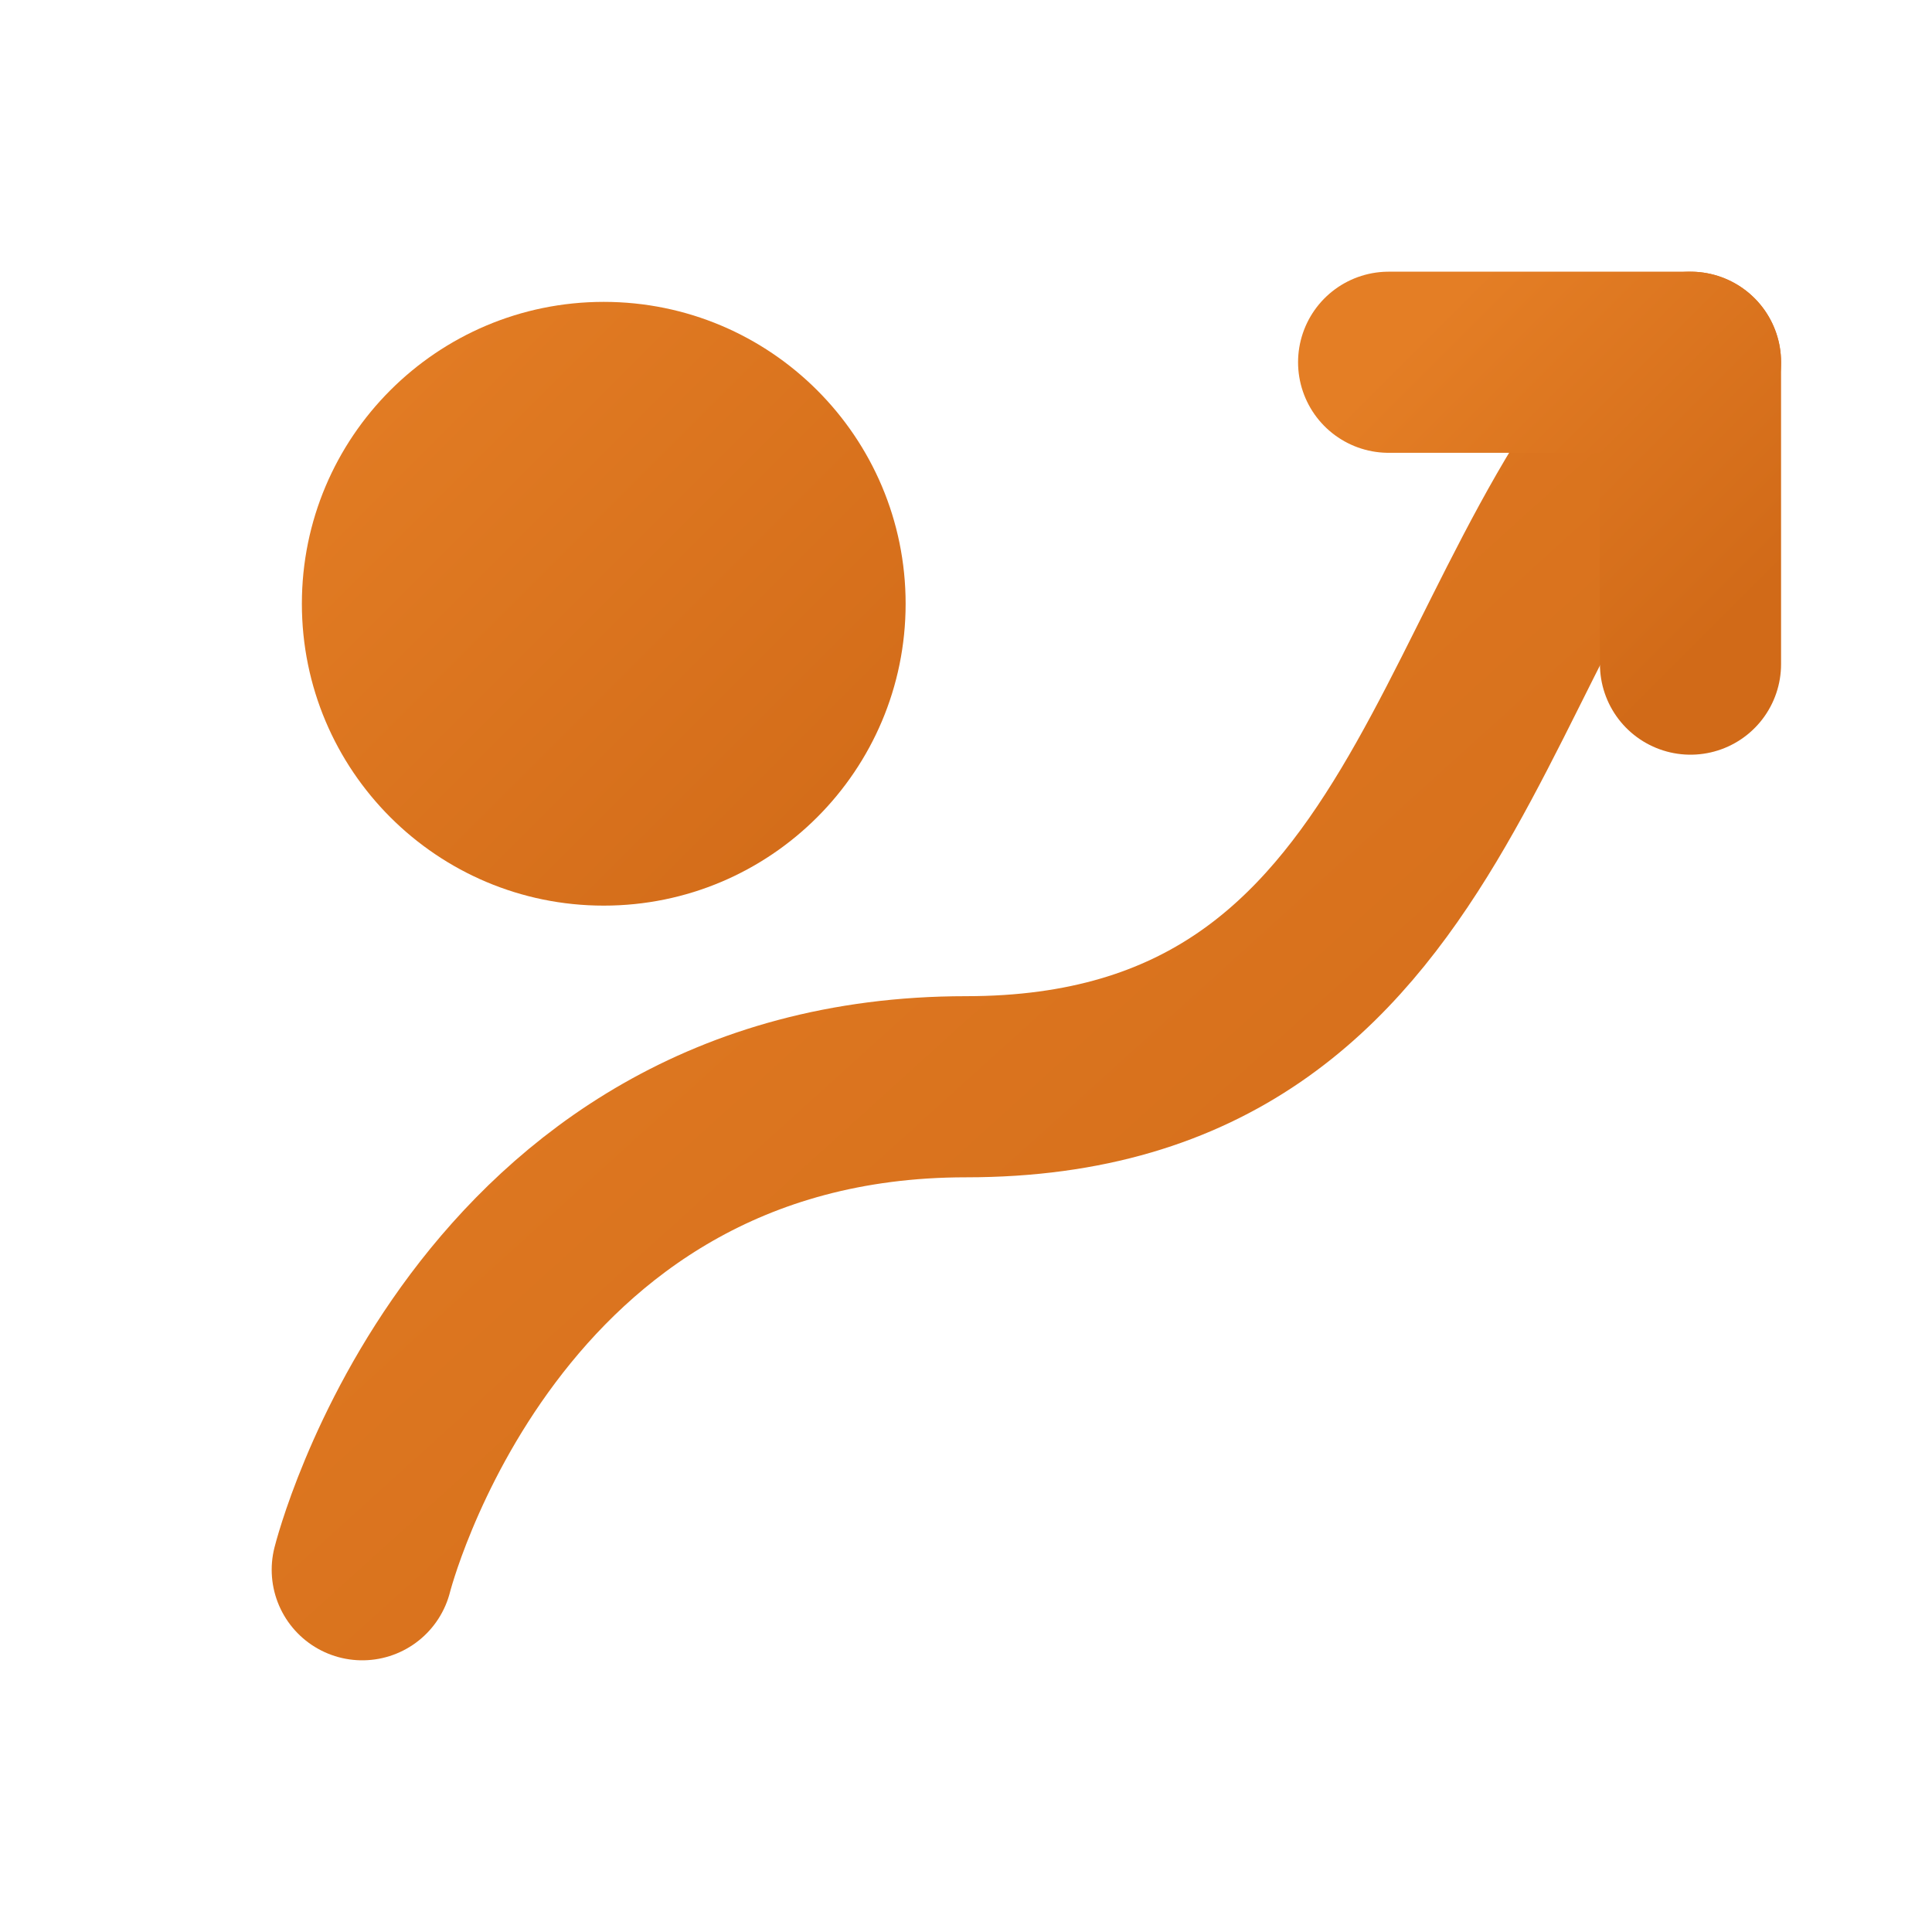
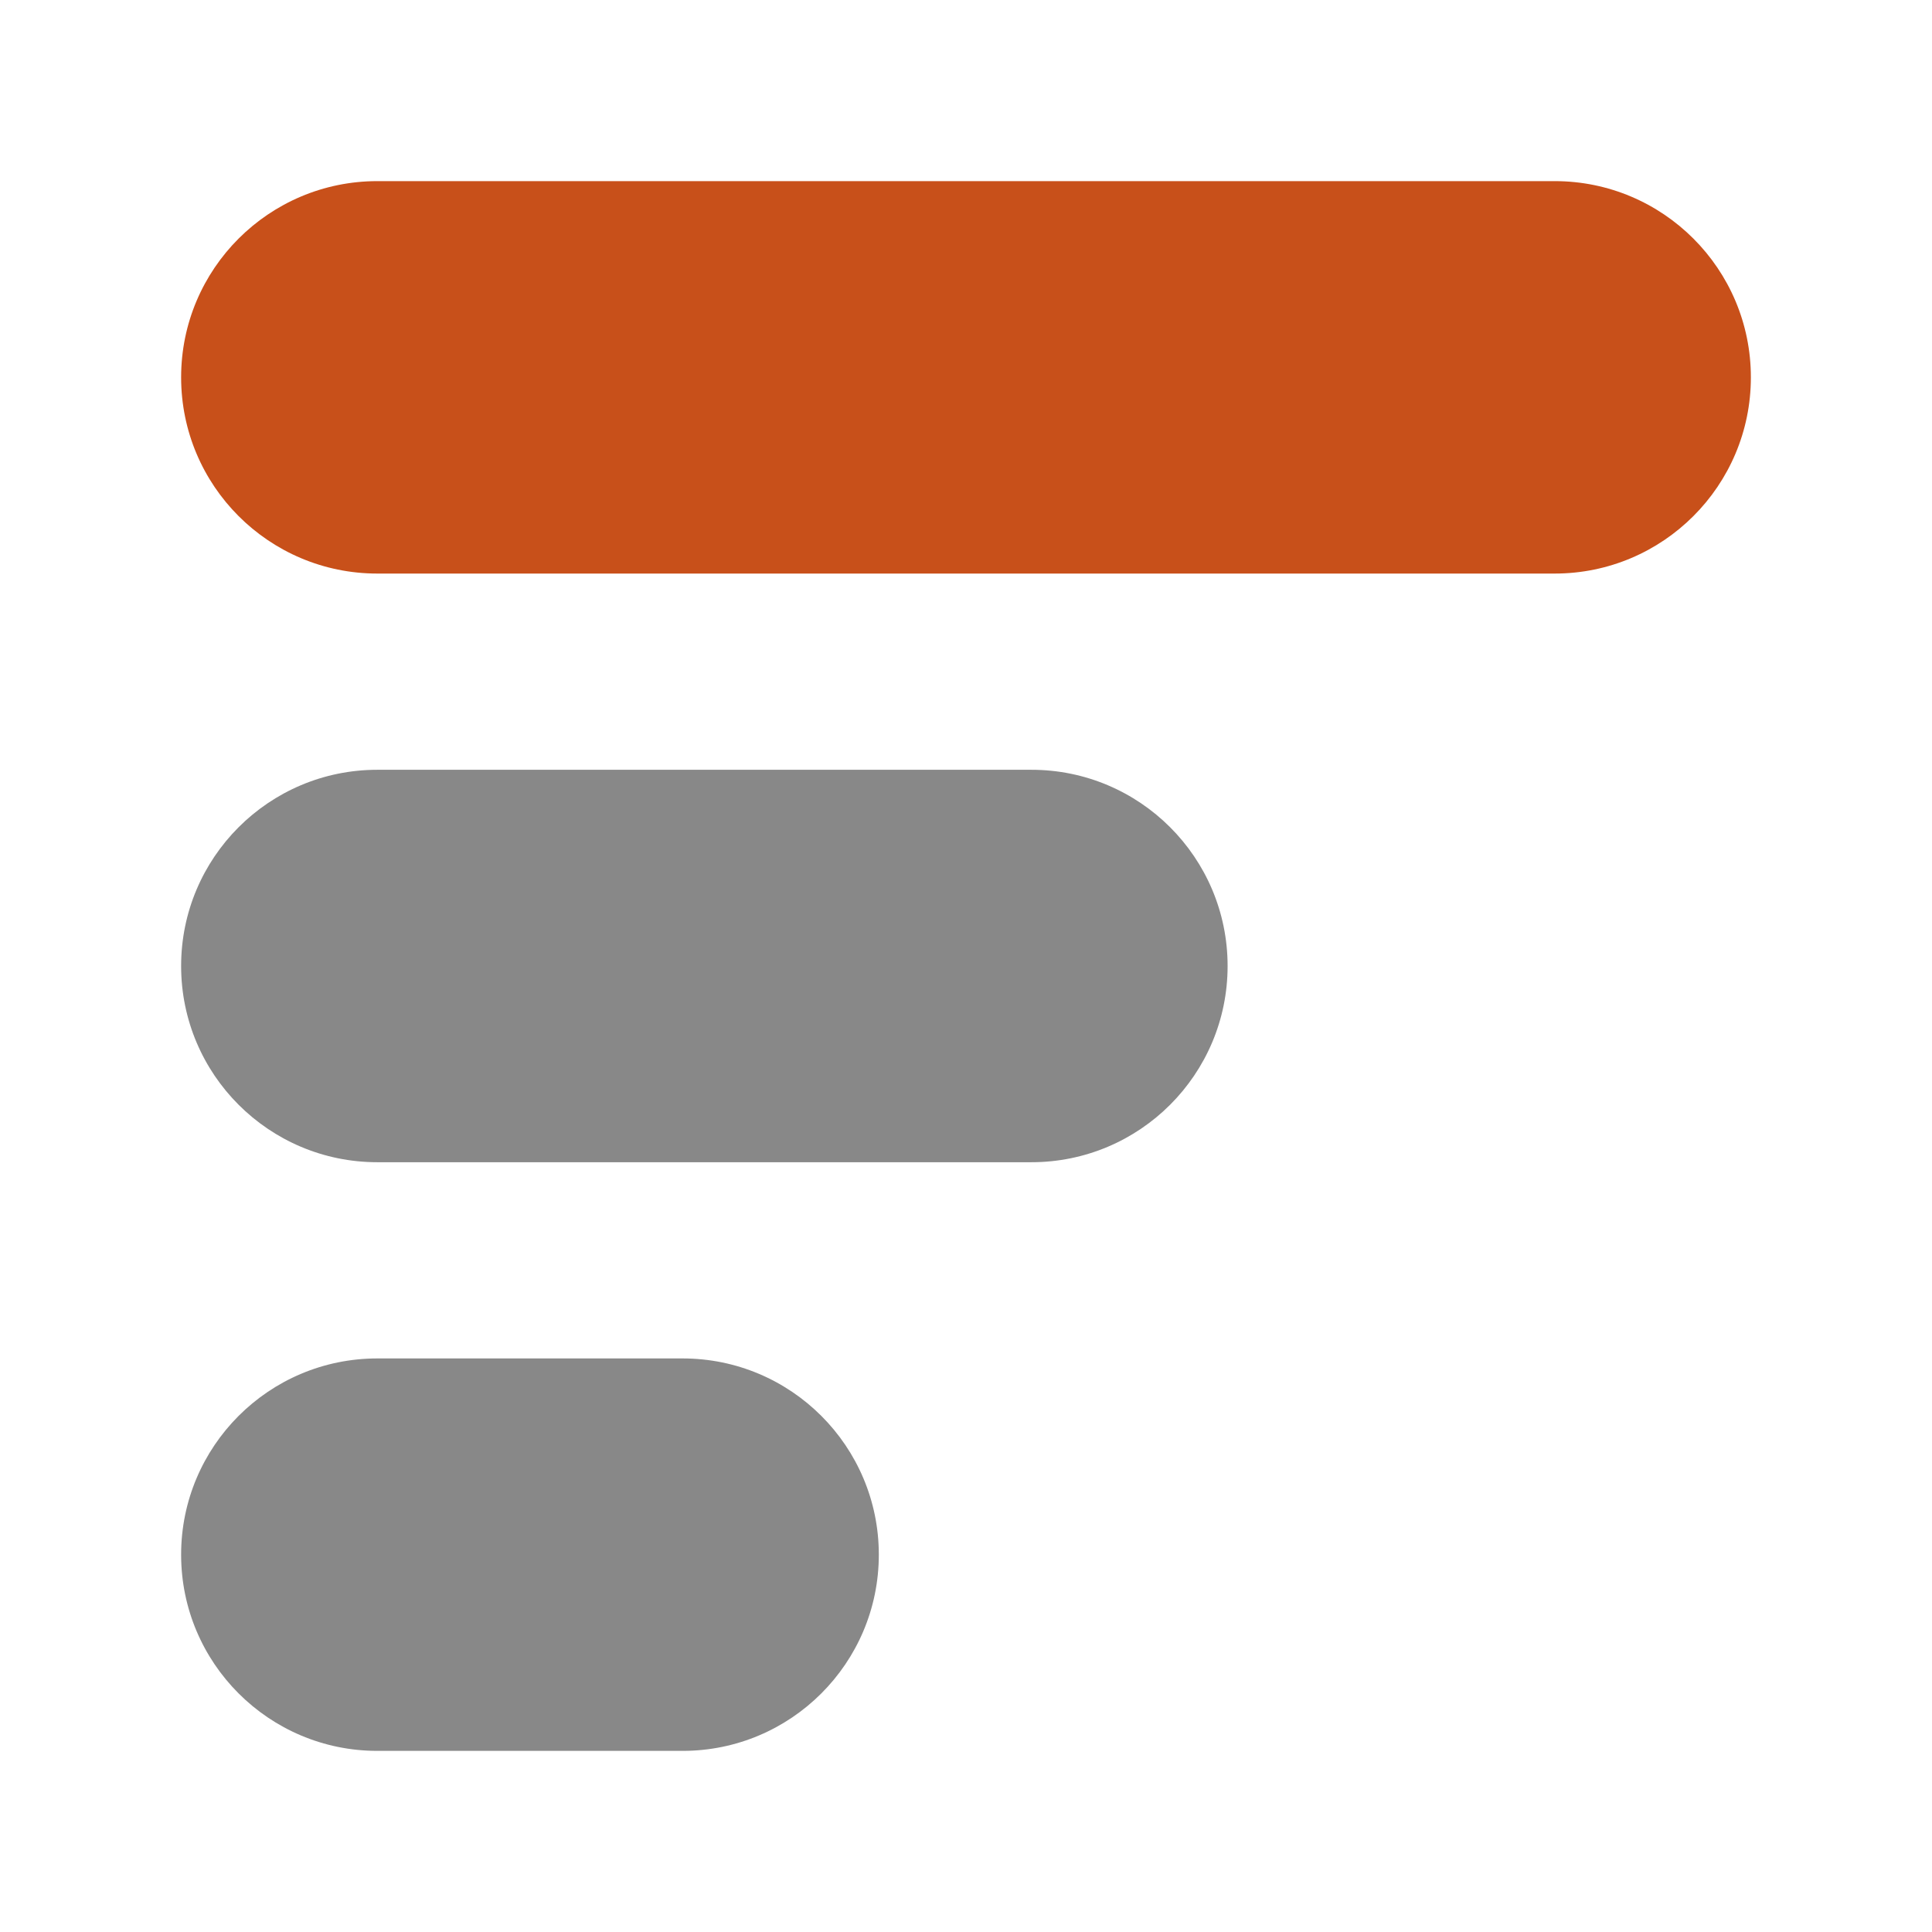
- <svg xmlns="http://www.w3.org/2000/svg" viewBox="0 0 32 32" fill="none">
-   <defs>
-     <linearGradient id="brand_gradient" x1="0%" y1="0%" x2="100%" y2="100%">
-       <stop offset="0%" stop-color="#E47E25" />
-       <stop offset="100%" stop-color="#D16A18" />
-     </linearGradient>
-   </defs>
-   <circle cx="10" cy="10" r="5" fill="url(#brand_gradient)" />
-   <path d="M 6 26 C 6 26, 8 18, 16 18 C 24 18, 24 10, 28 6" stroke="url(#brand_gradient)" stroke-width="3" stroke-linecap="round" stroke-linejoin="round" />
-   <path d="M 23 6 L 28 6 L 28 11" stroke="url(#brand_gradient)" stroke-width="3" stroke-linecap="round" stroke-linejoin="round" />
+ <svg xmlns="http://www.w3.org/2000/svg" viewBox="0 0 32 32" width="32" height="32" fill="none">
+   <rect x="3" y="3" width="26" height="6.5" rx="3.25" fill="#C8501A" />
+   <rect x="3" y="12.75" width="17.333" height="6.5" rx="3.25" fill="#888888" />
+   <rect x="3" y="22.5" width="11.556" height="6.5" rx="3.25" fill="#888888" />
</svg>
